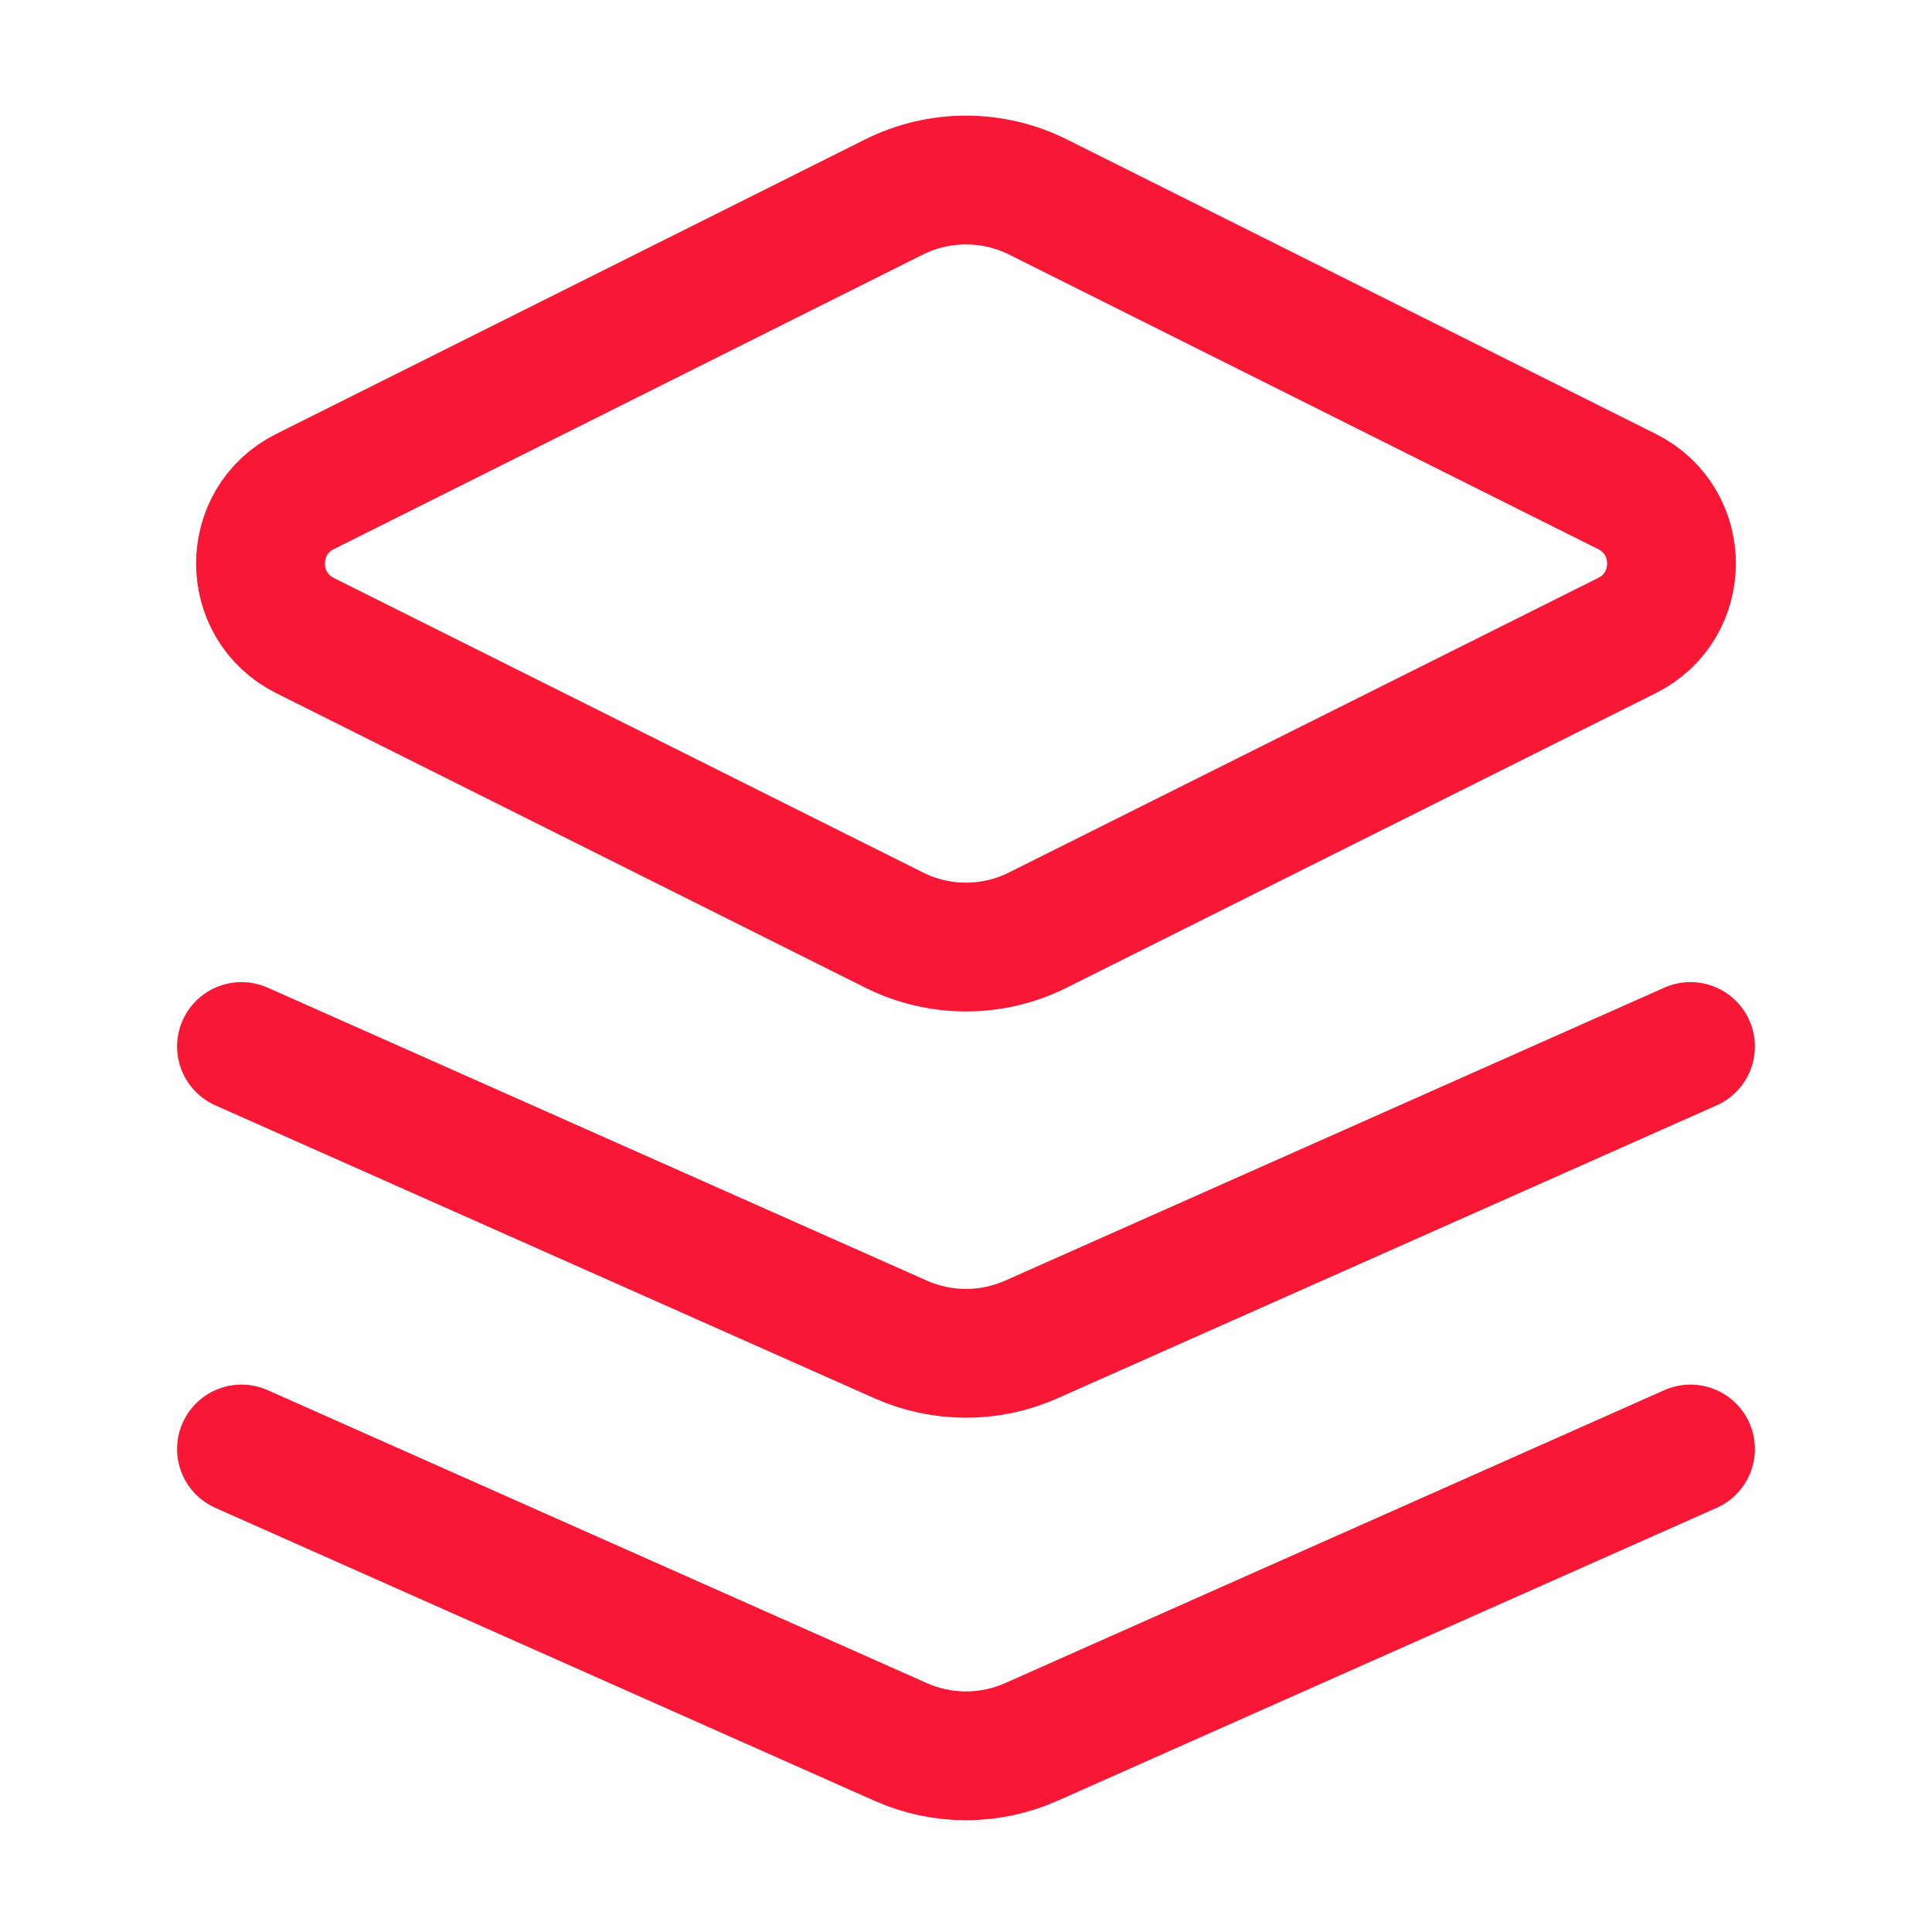
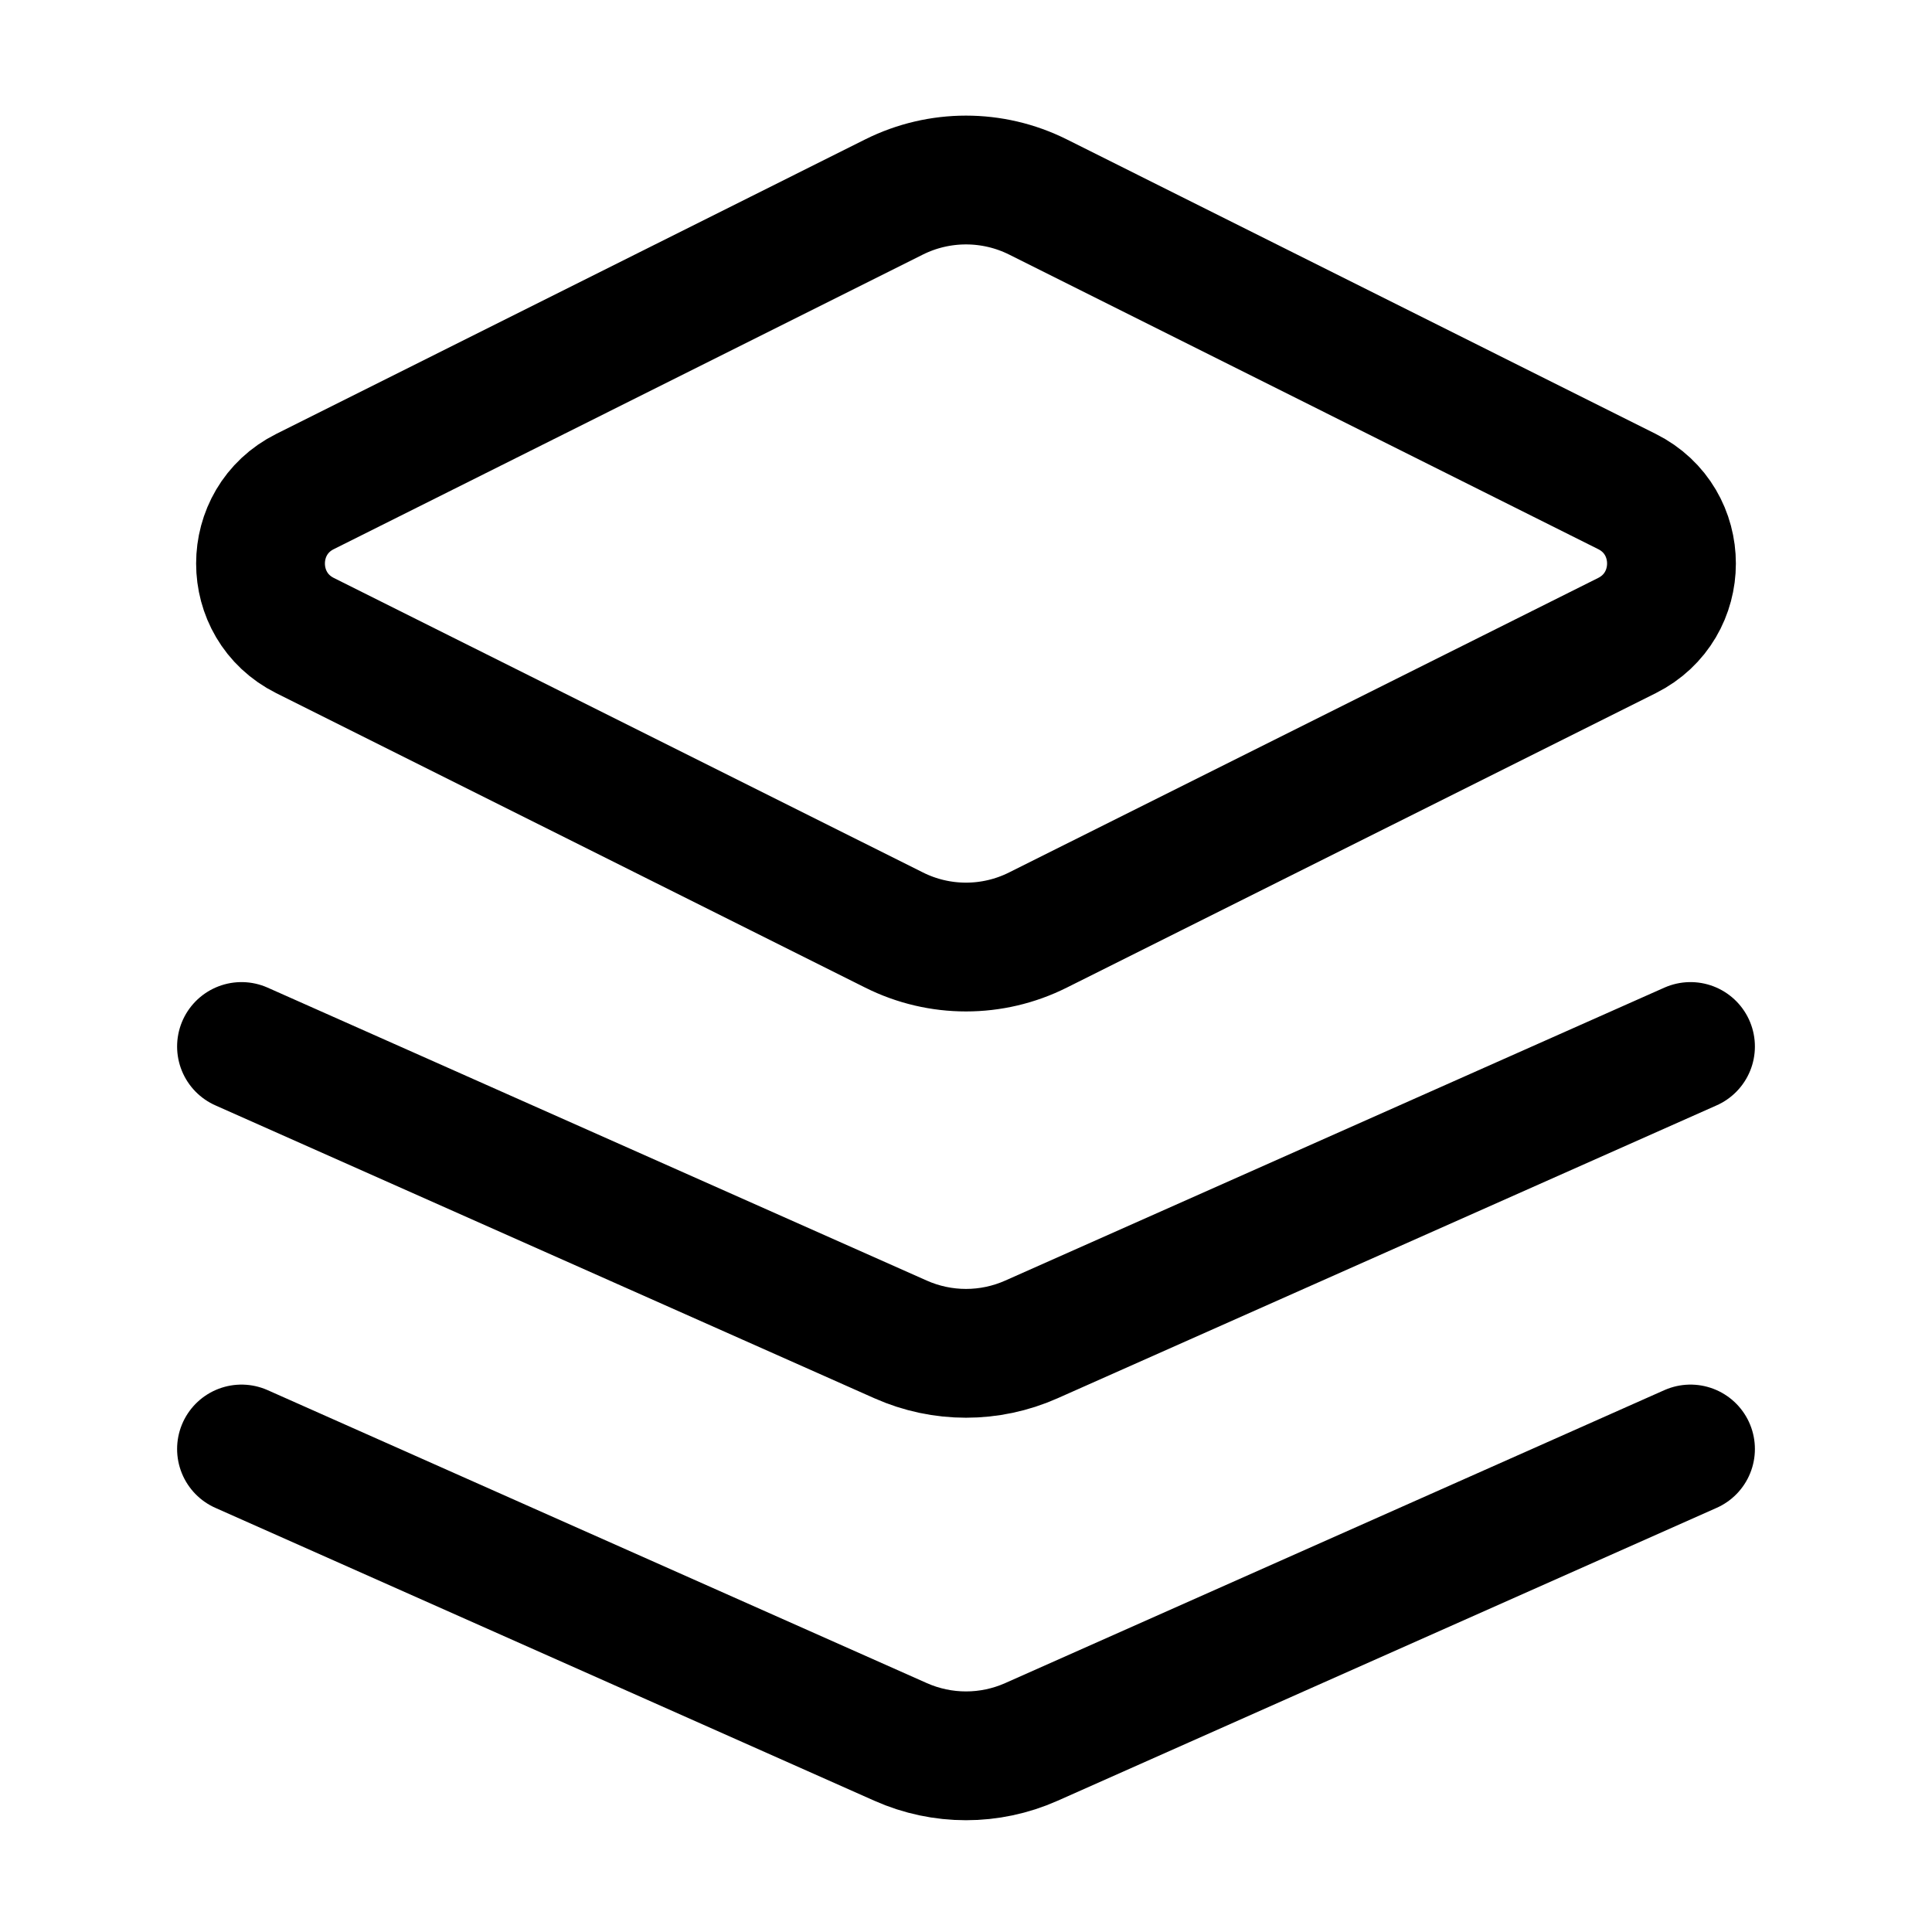
<svg xmlns="http://www.w3.org/2000/svg" width="24" height="24" viewBox="0 0 24 24" fill="none">
-   <path d="M21 18L12.812 21.639C12.295 21.869 11.705 21.869 11.188 21.639L3 18M21 13L12.812 16.639C12.295 16.869 11.705 16.869 11.188 16.639L3 13M3.789 7.895L11.106 11.553C11.669 11.835 12.331 11.835 12.894 11.553L20.211 7.895C20.948 7.526 20.948 6.474 20.211 6.106L12.894 2.447C12.331 2.166 11.669 2.166 11.106 2.447L3.789 6.106C3.052 6.474 3.052 7.526 3.789 7.895Z" stroke="#F81734" stroke-width="1.6" stroke-linecap="round" stroke-linejoin="round" />
+   <path d="M21 18L12.812 21.639C12.295 21.869 11.705 21.869 11.188 21.639L3 18M21 13L12.812 16.639C12.295 16.869 11.705 16.869 11.188 16.639L3 13M3.789 7.895L11.106 11.553C11.669 11.835 12.331 11.835 12.894 11.553L20.211 7.895C20.948 7.526 20.948 6.474 20.211 6.106L12.894 2.447C12.331 2.166 11.669 2.166 11.106 2.447L3.789 6.106C3.052 6.474 3.052 7.526 3.789 7.895Z" stroke="#000" stroke-width="1.6" stroke-linecap="round" stroke-linejoin="round" />
</svg>
